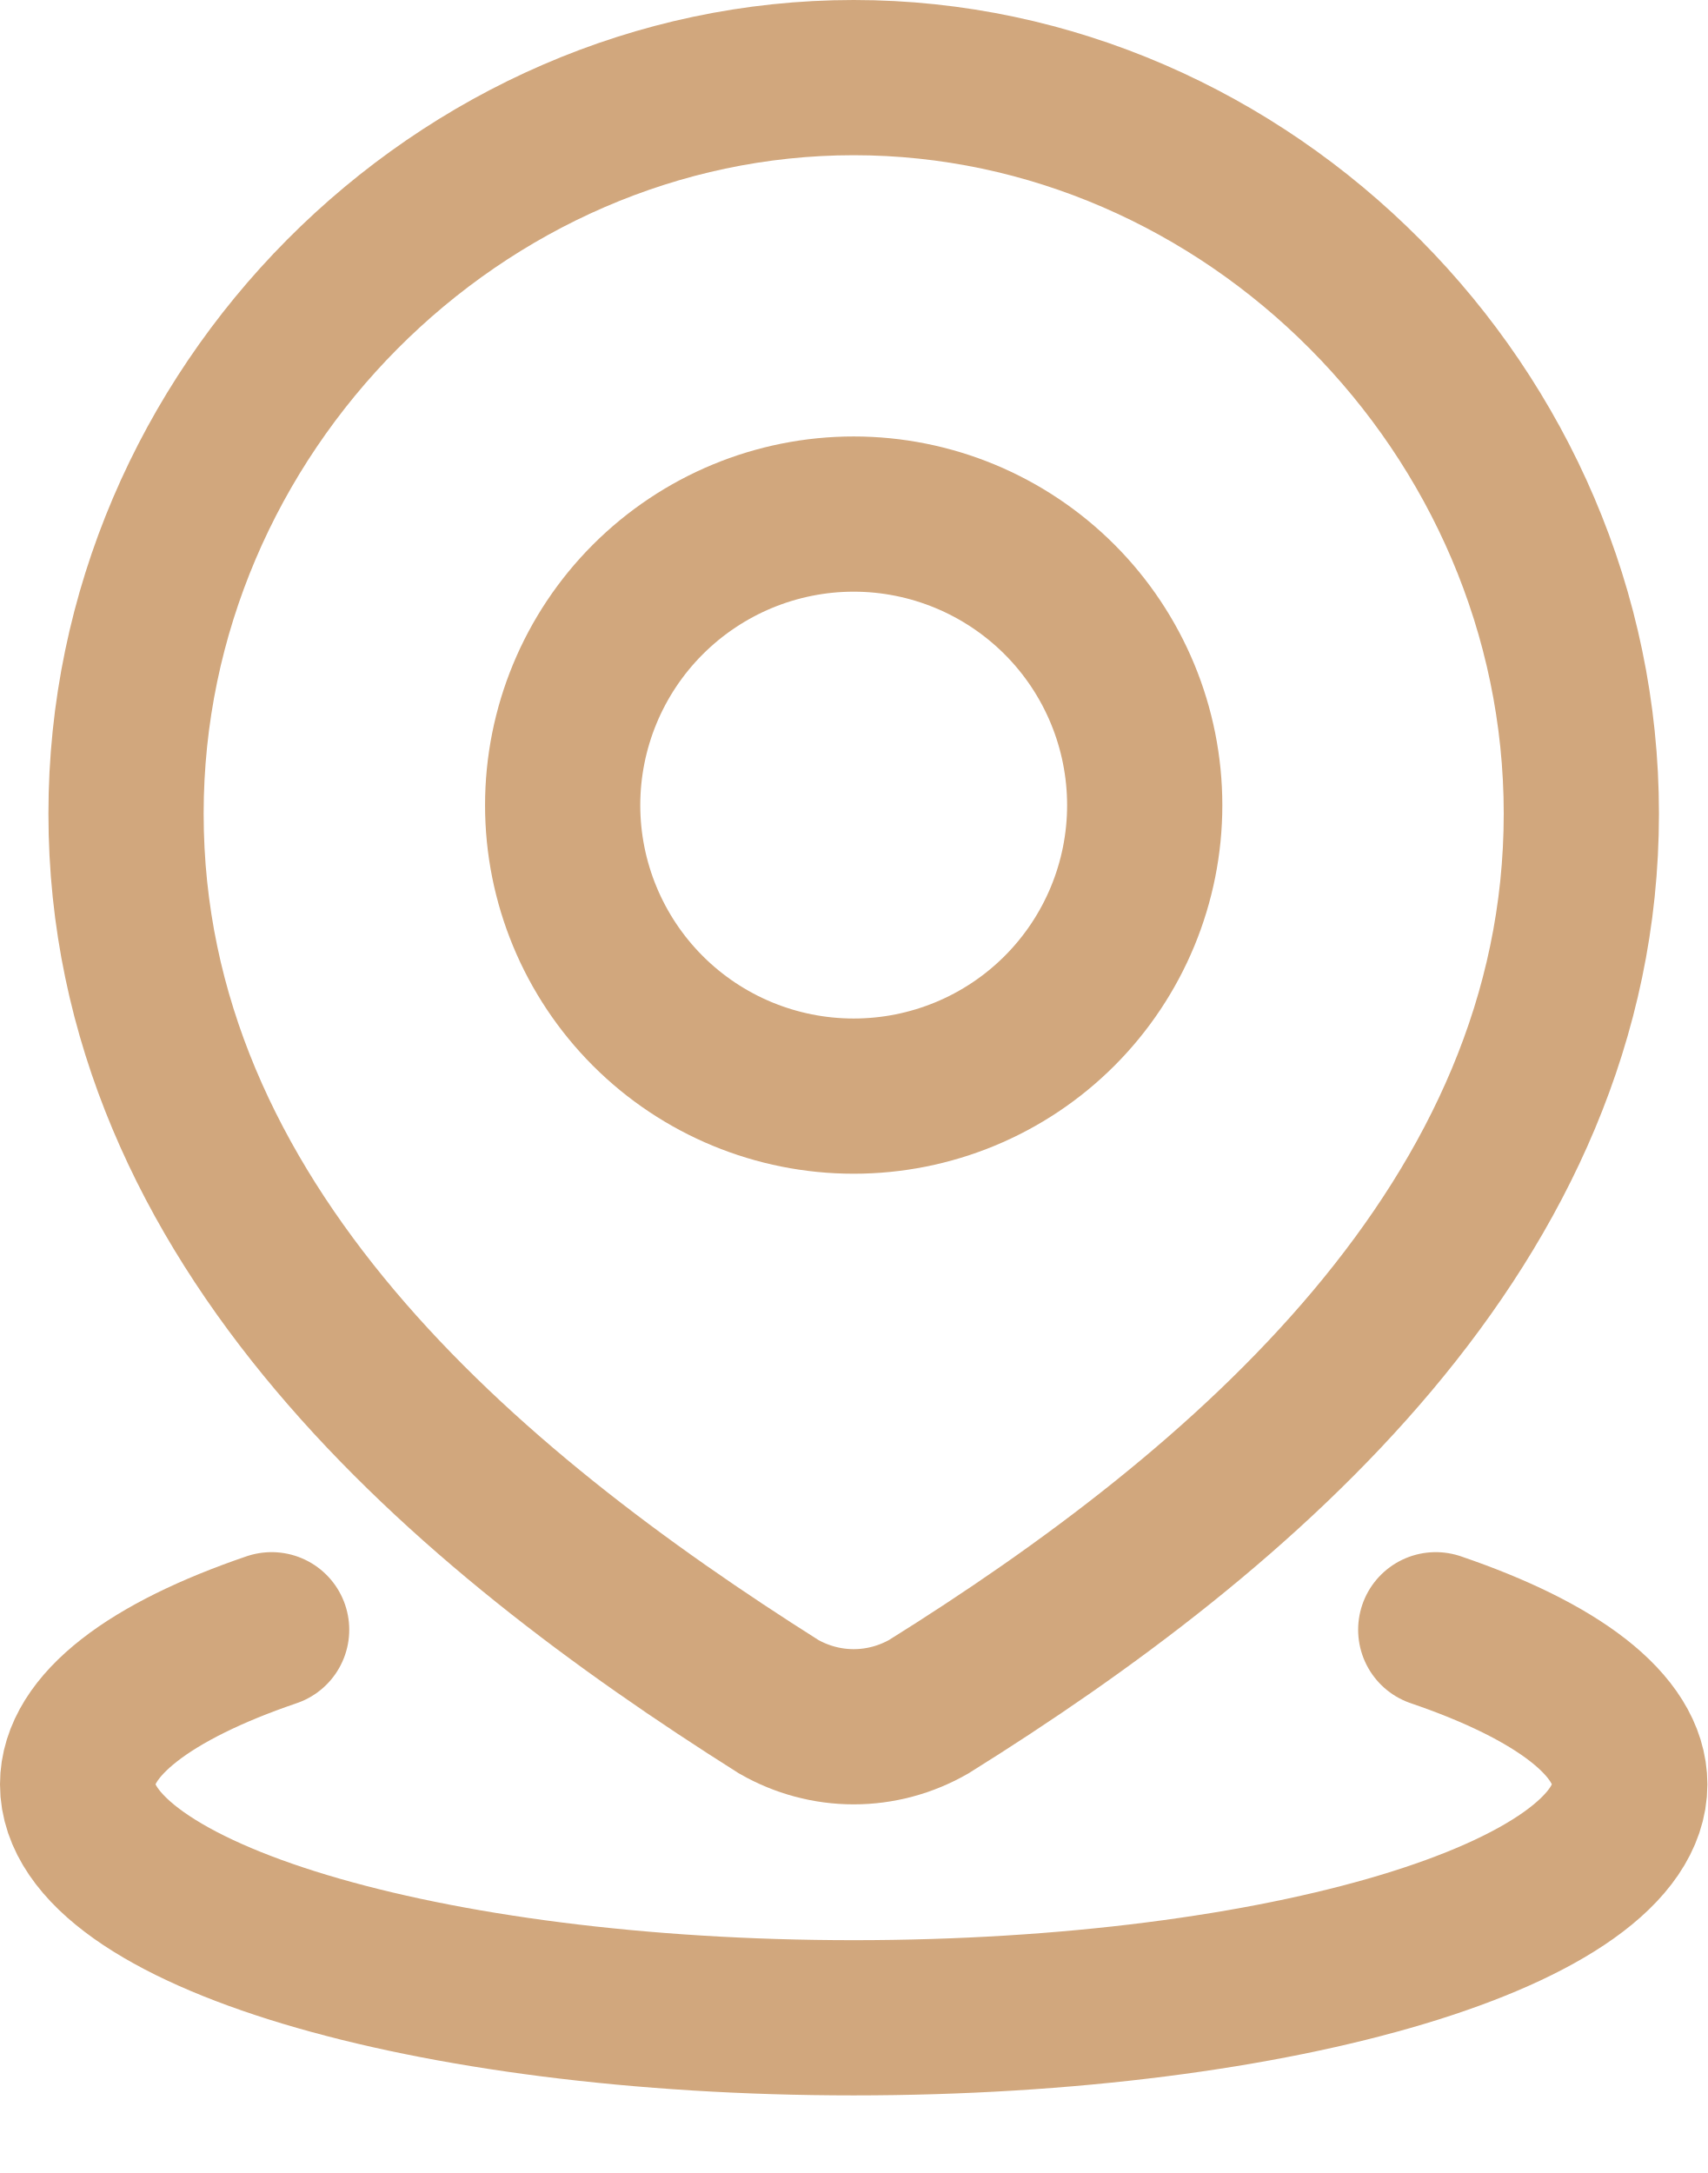
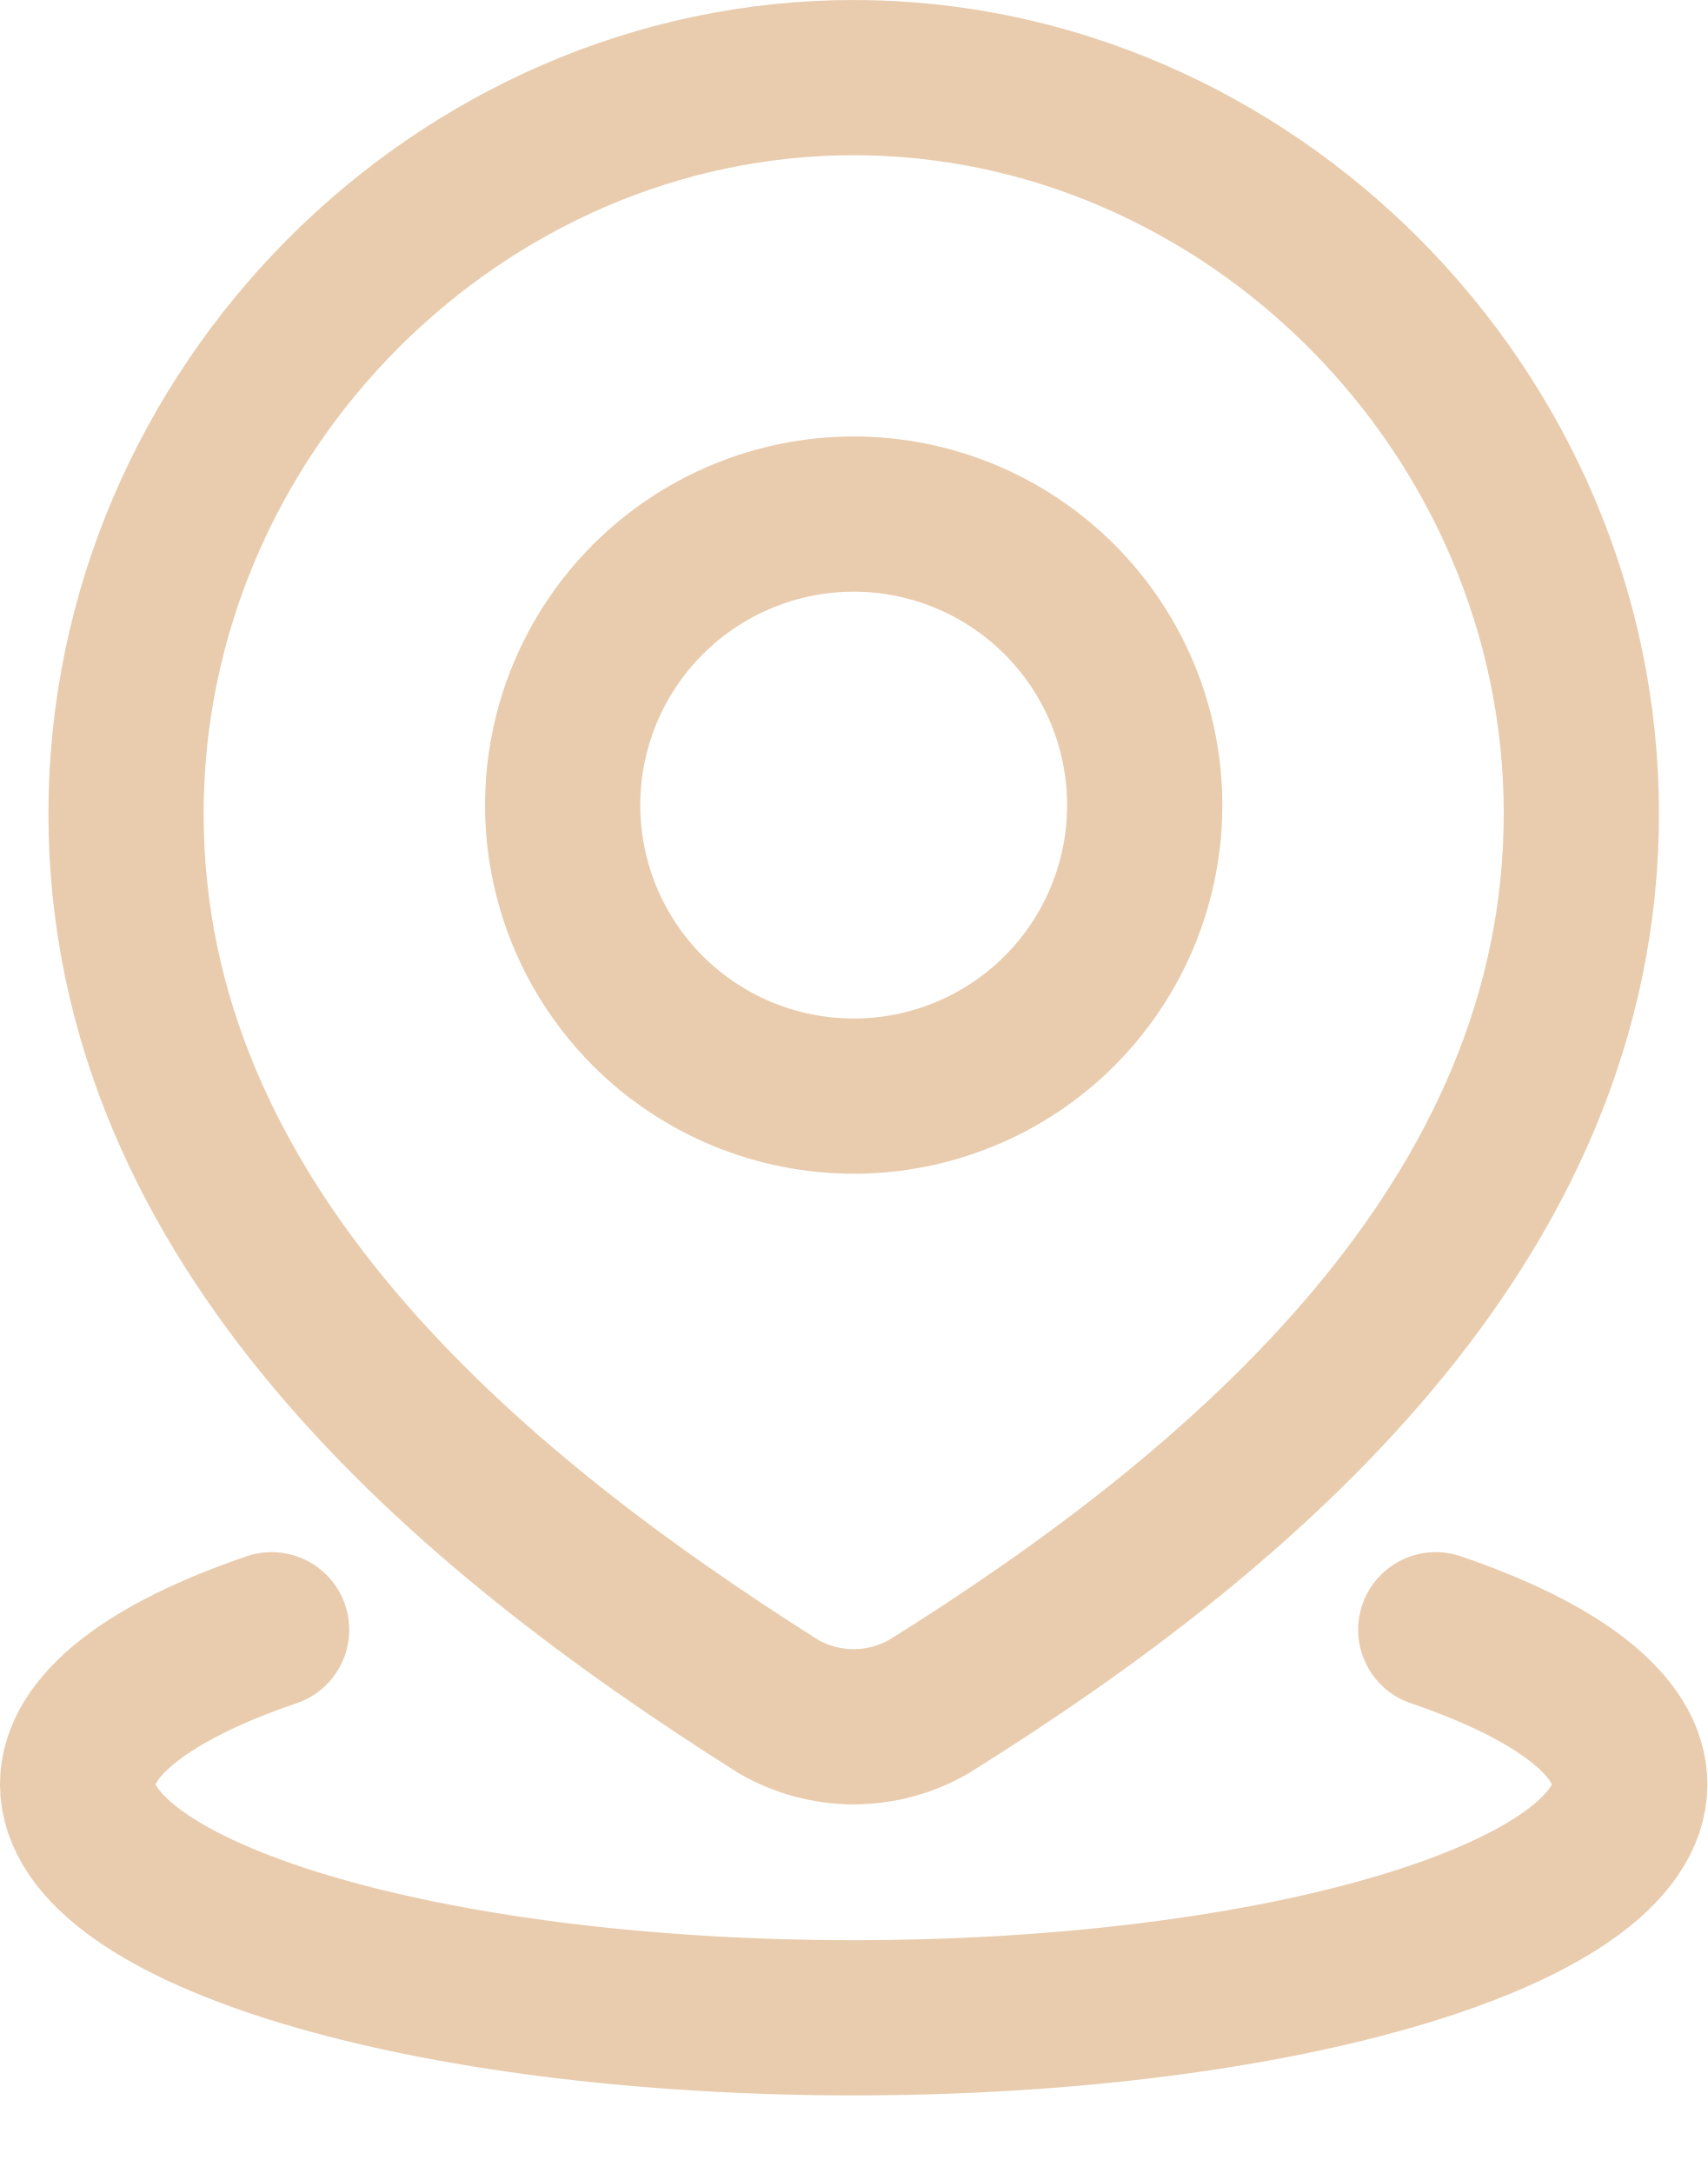
<svg xmlns="http://www.w3.org/2000/svg" width="11" height="14" viewBox="0 0 11 14" fill="none">
-   <path d="M9.25 10.5C10.028 10.765 10.5 11.114 10.5 11.496C10.5 12.327 8.261 13 5.5 13C2.739 13 0.5 12.326 0.5 11.496C0.5 11.114 0.972 10.765 1.75 10.5" stroke="#d1a77d" stroke-linecap="round" />
-   <path d="M7.375 5.188C7.375 5.685 7.177 6.162 6.826 6.513C6.474 6.865 5.997 7.062 5.5 7.062C5.003 7.062 4.526 6.865 4.174 6.513C3.823 6.162 3.625 5.685 3.625 5.188C3.625 4.69 3.823 4.213 4.174 3.862C4.526 3.51 5.003 3.312 5.5 3.312C5.997 3.312 6.474 3.51 6.826 3.862C7.177 4.213 7.375 4.69 7.375 5.188Z" stroke="#d1a77d" />
-   <path d="M5.5 0.5C8.037 0.5 10.188 2.643 10.188 5.242C10.188 7.883 8.002 9.736 5.983 10.996C5.836 11.08 5.67 11.125 5.5 11.125C5.33 11.125 5.164 11.08 5.017 10.996C3.002 9.723 0.812 7.892 0.812 5.242C0.812 2.643 2.963 0.5 5.5 0.5Z" stroke="#d1a77d" />
+   <path d="M9.25 10.5C10.028 10.765 10.5 11.114 10.5 11.496C10.5 12.327 8.261 13 5.5 13C2.739 13 0.5 12.326 0.5 11.496C0.5 11.114 0.972 10.765 1.75 10.5" stroke="#E9CCAE" stroke-linecap="round" />
+   <path d="M7.375 5.188C7.375 5.685 7.177 6.162 6.826 6.513C6.474 6.865 5.997 7.062 5.5 7.062C5.003 7.062 4.526 6.865 4.174 6.513C3.823 6.162 3.625 5.685 3.625 5.188C3.625 4.69 3.823 4.213 4.174 3.862C4.526 3.51 5.003 3.312 5.5 3.312C5.997 3.312 6.474 3.51 6.826 3.862C7.177 4.213 7.375 4.69 7.375 5.188Z" stroke="#E9CCAE" />
+   <path d="M5.5 0.5C8.037 0.5 10.188 2.643 10.188 5.242C10.188 7.883 8.002 9.736 5.983 10.996C5.836 11.08 5.67 11.125 5.5 11.125C5.33 11.125 5.164 11.08 5.017 10.996C3.002 9.723 0.812 7.892 0.812 5.242C0.812 2.643 2.963 0.5 5.5 0.5Z" stroke="#E9CCAE" />
</svg>
